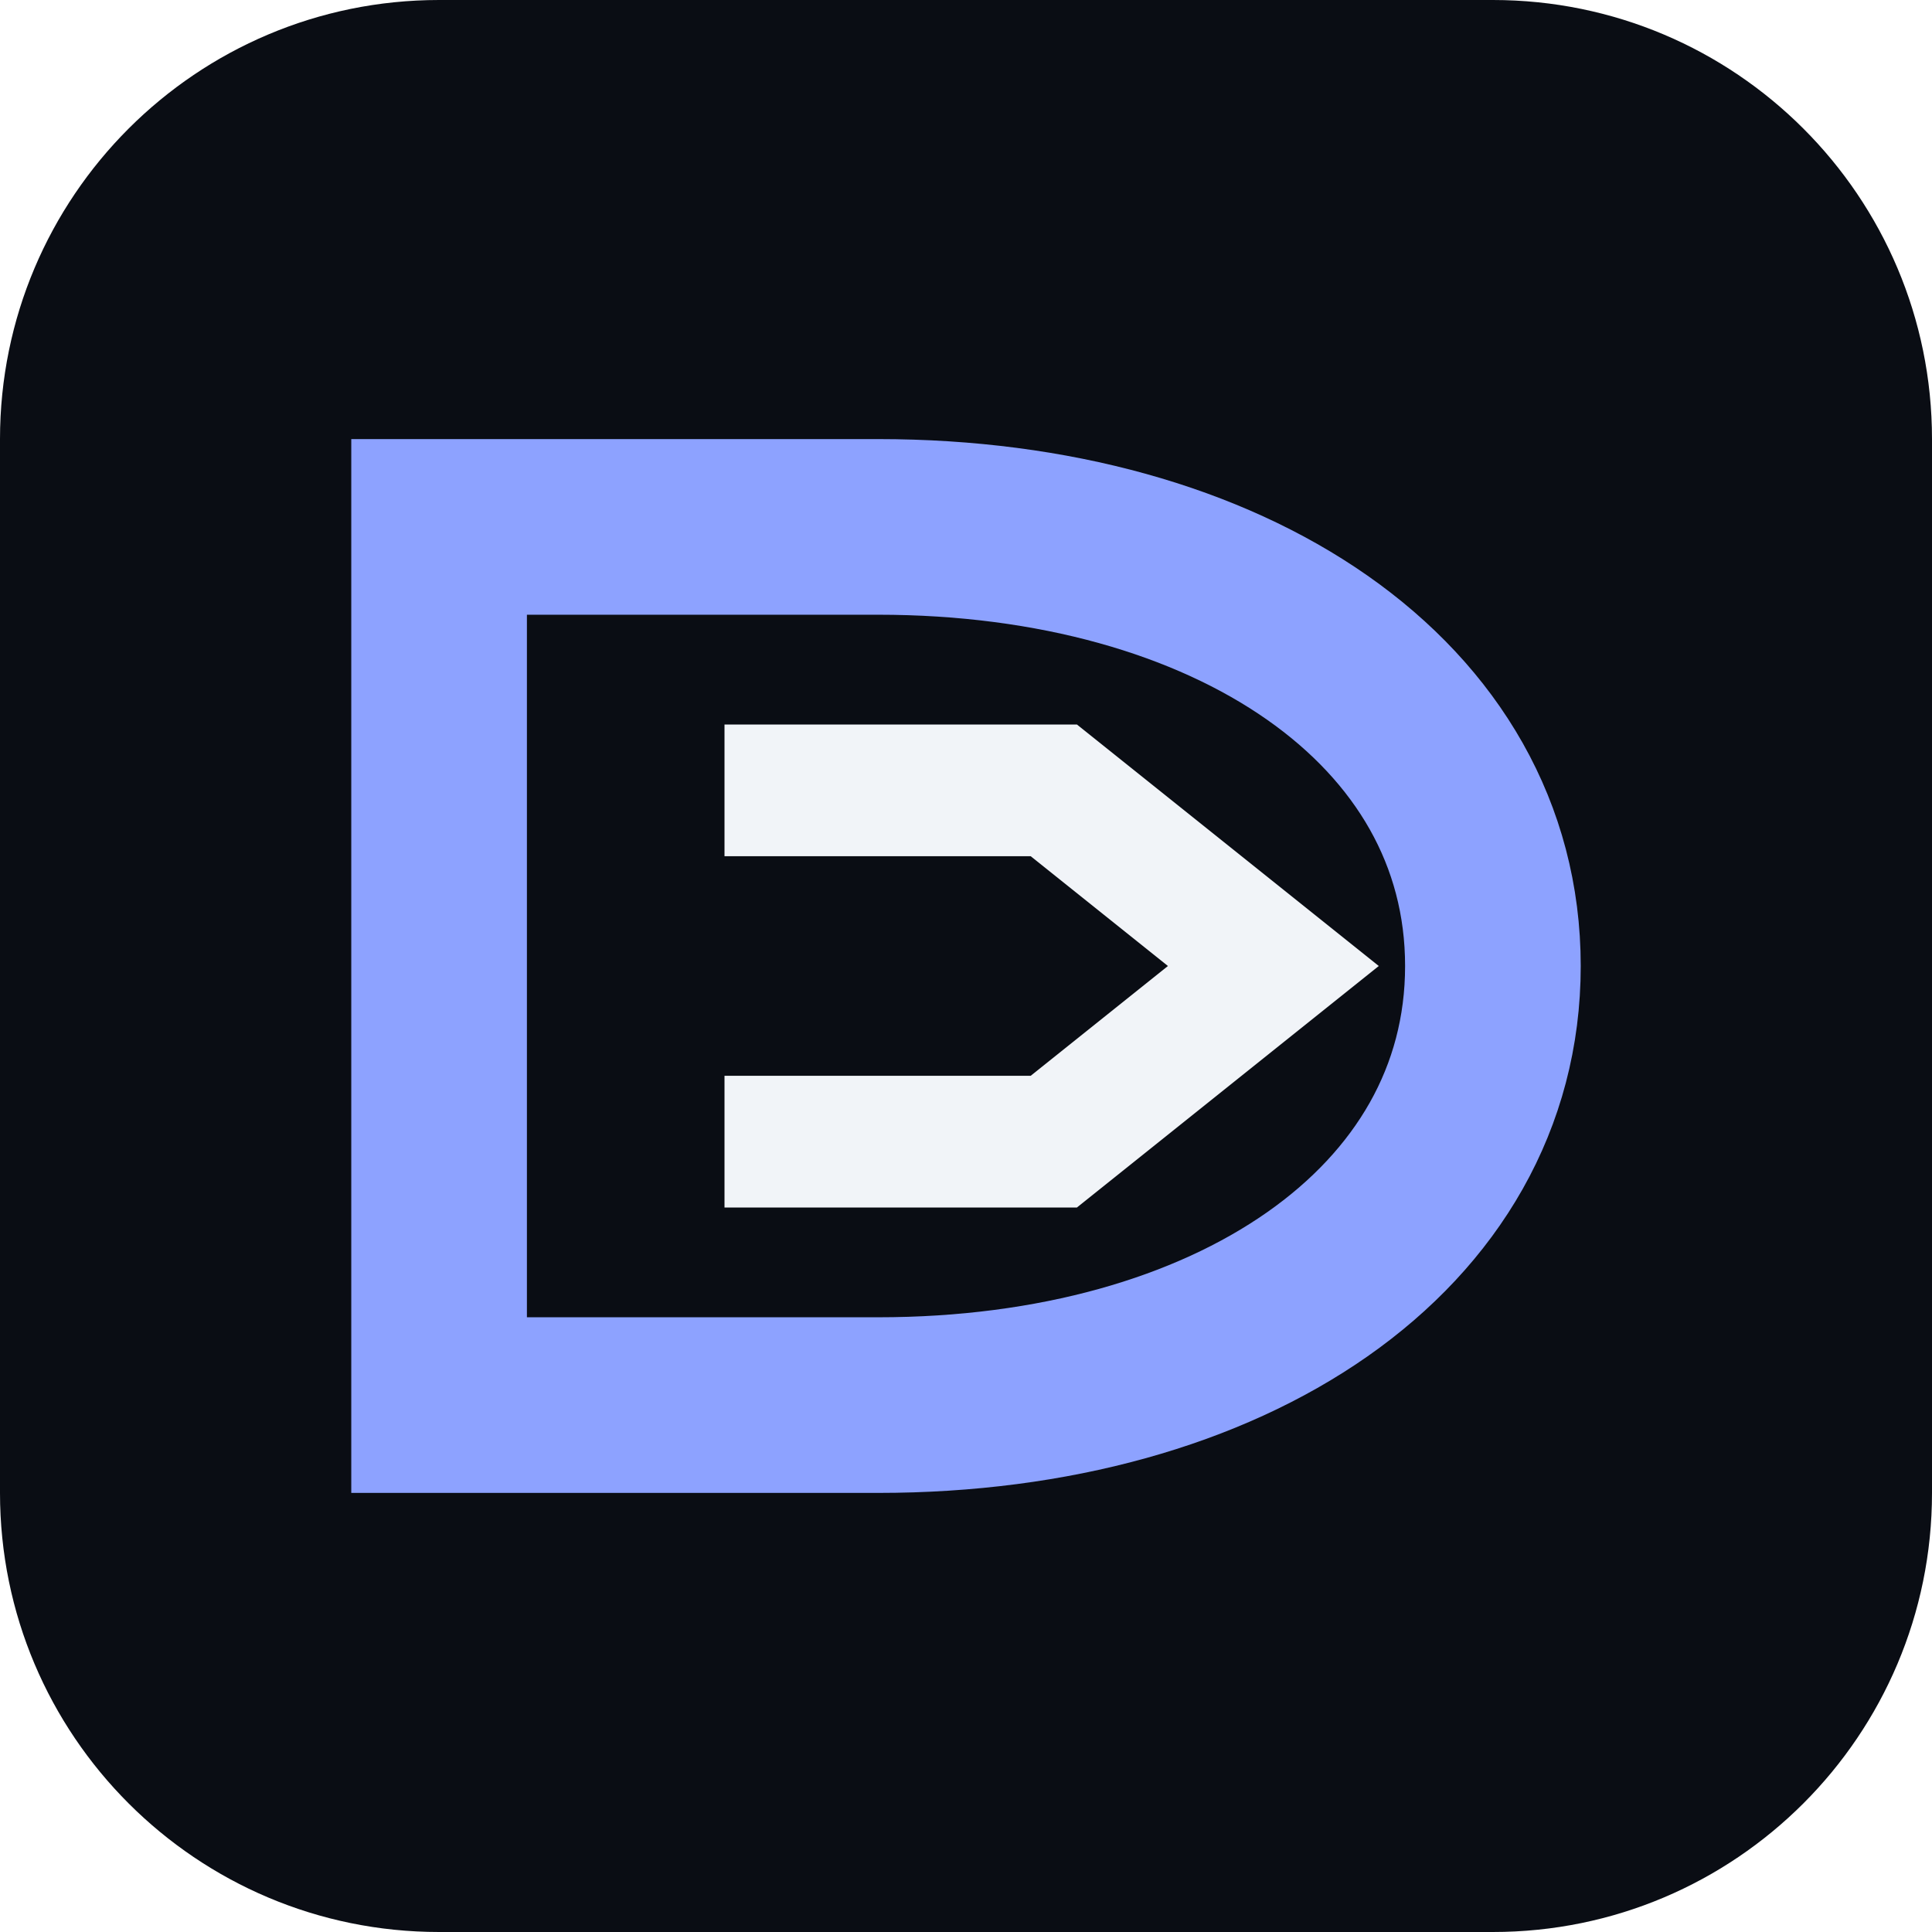
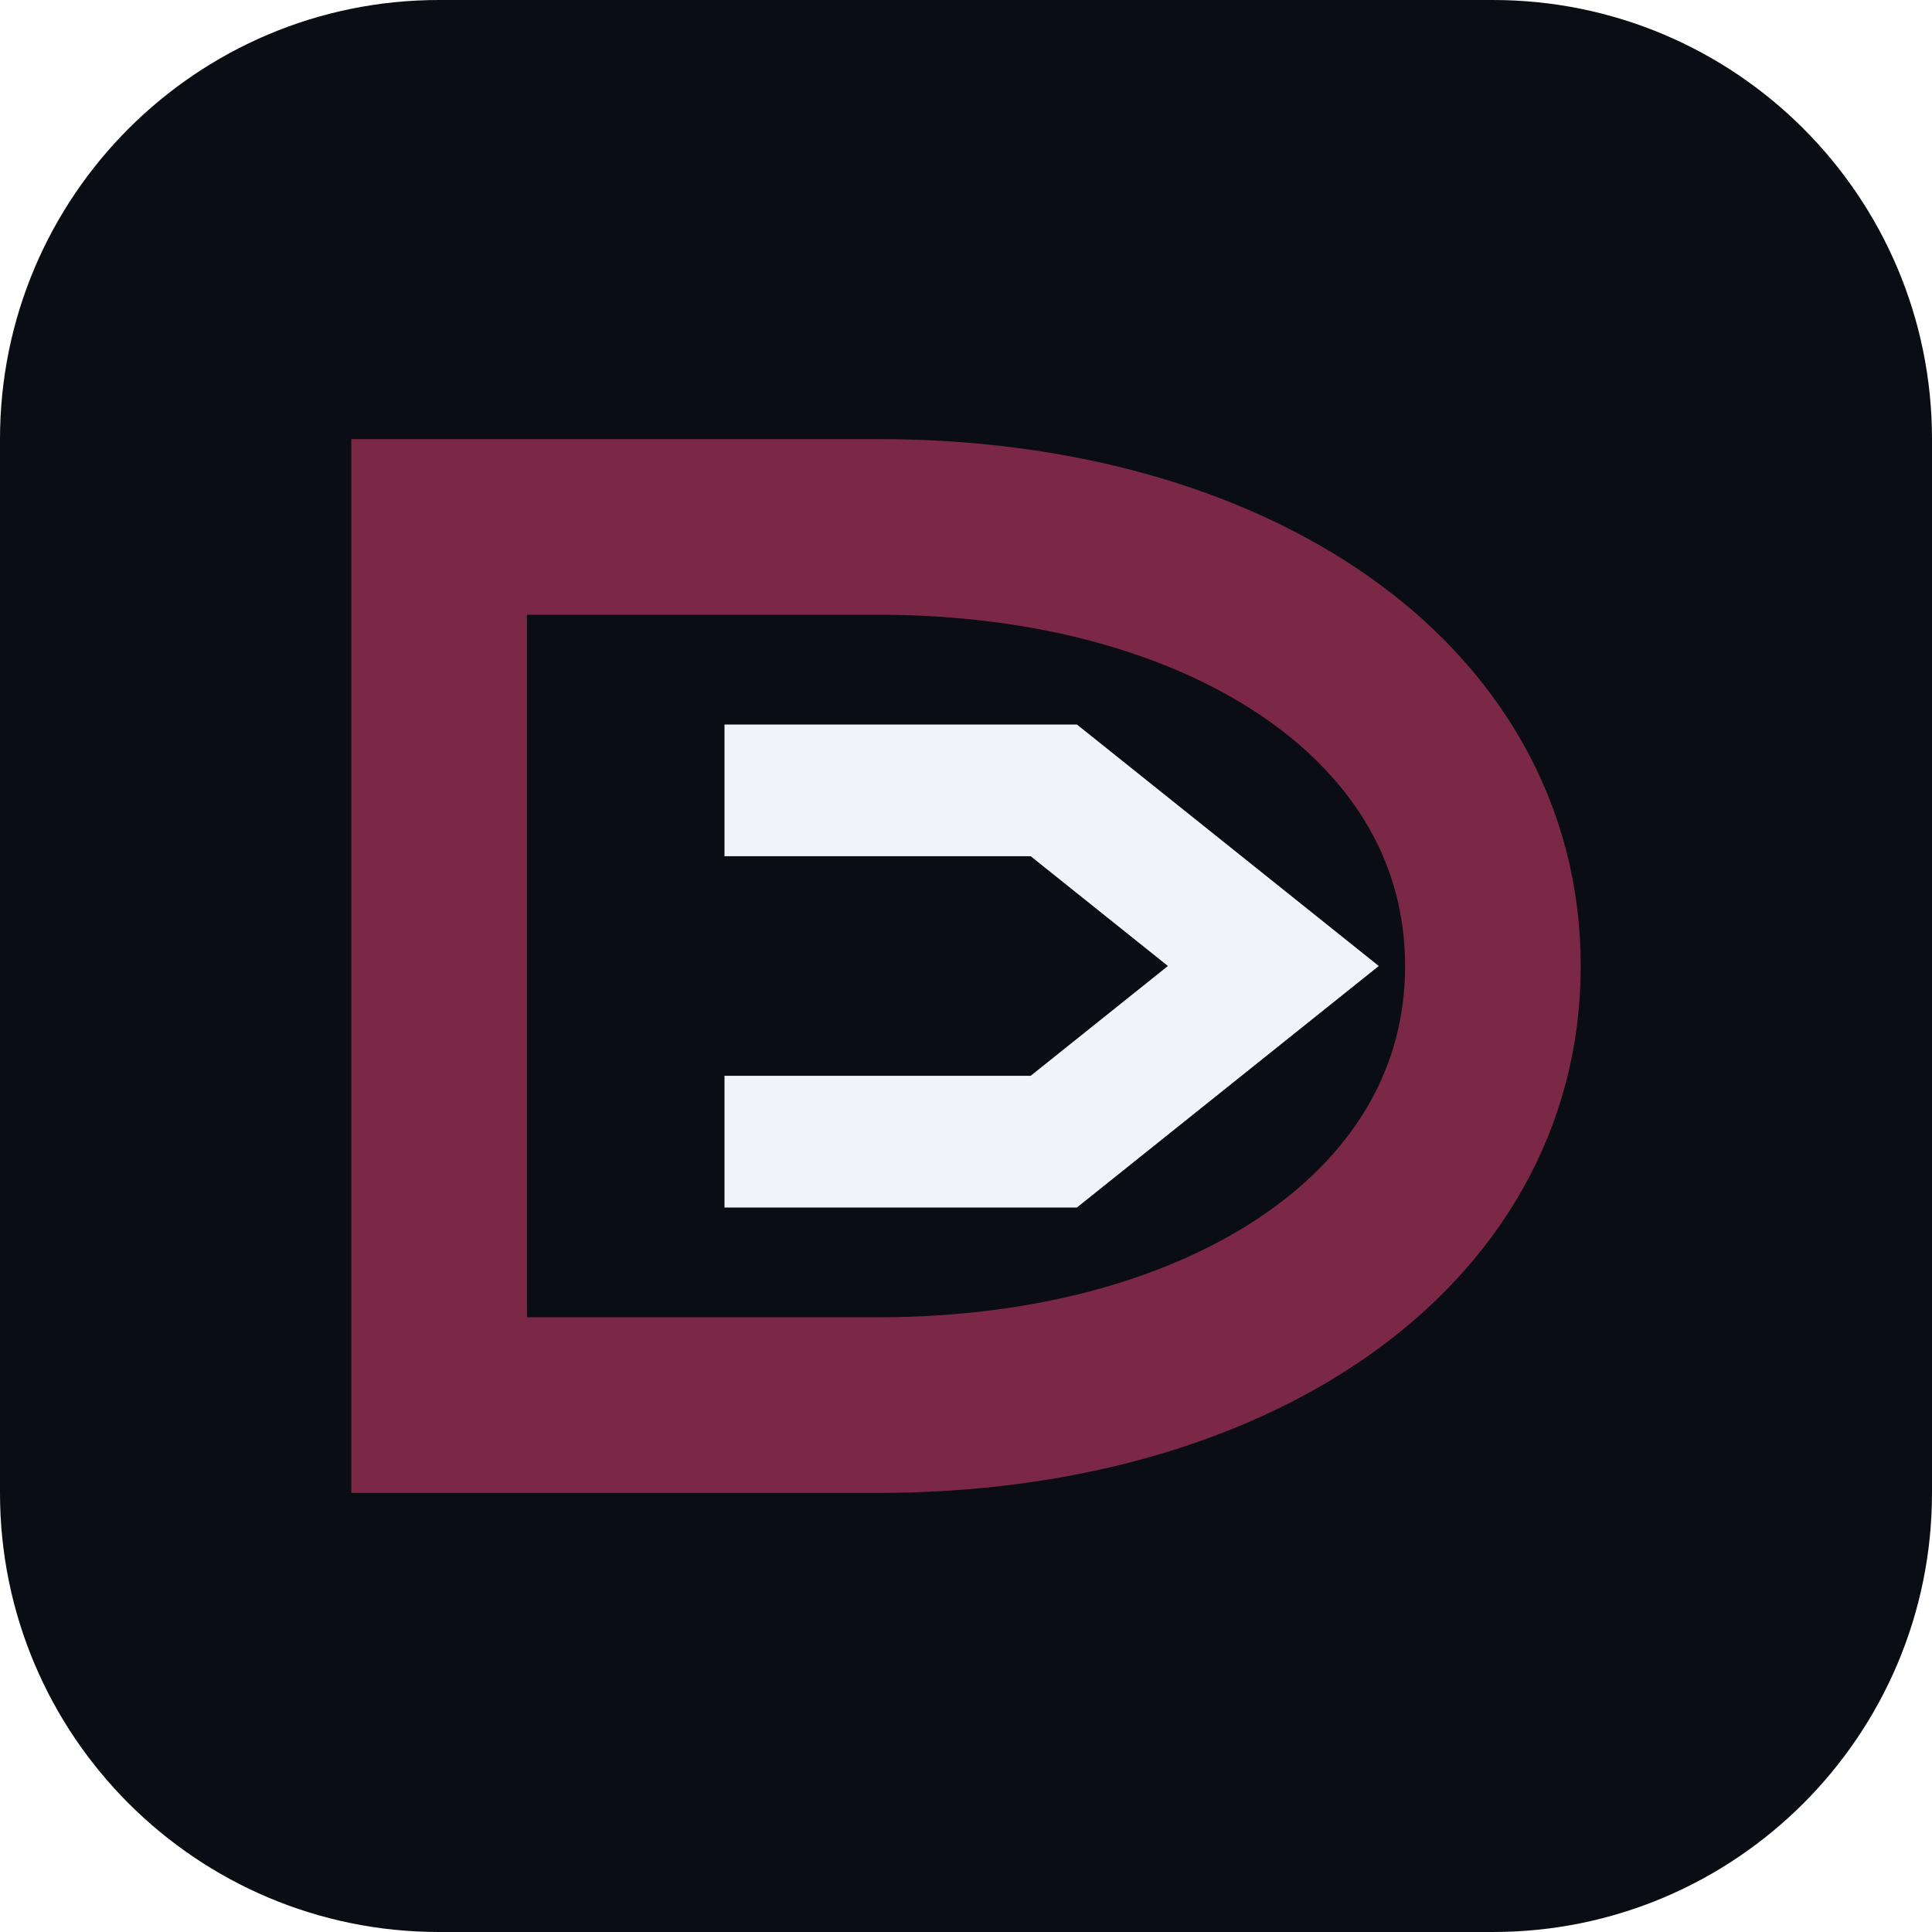
<svg xmlns="http://www.w3.org/2000/svg" viewBox="0 0 44 44" role="img" aria-labelledby="title">
  <rect width="44" height="44" rx="10" fill="#0a0d14" />
-   <path d="M10 12h10c8 0 14 4 14 10s-6 10-14 10H10V12Z" fill="none" stroke="#8da2ff" stroke-width="4" />
+   <path d="M10 12h10c8 0 14 4 14 10s-6 10-14 10H10V12Z" fill="none" stroke="#7A2845" stroke-width="4" />
  <path d="M18 18h6l5 4-5 4h-6" fill="none" stroke="#f1f4f8" stroke-width="3" stroke-linecap="square" />
</svg>
